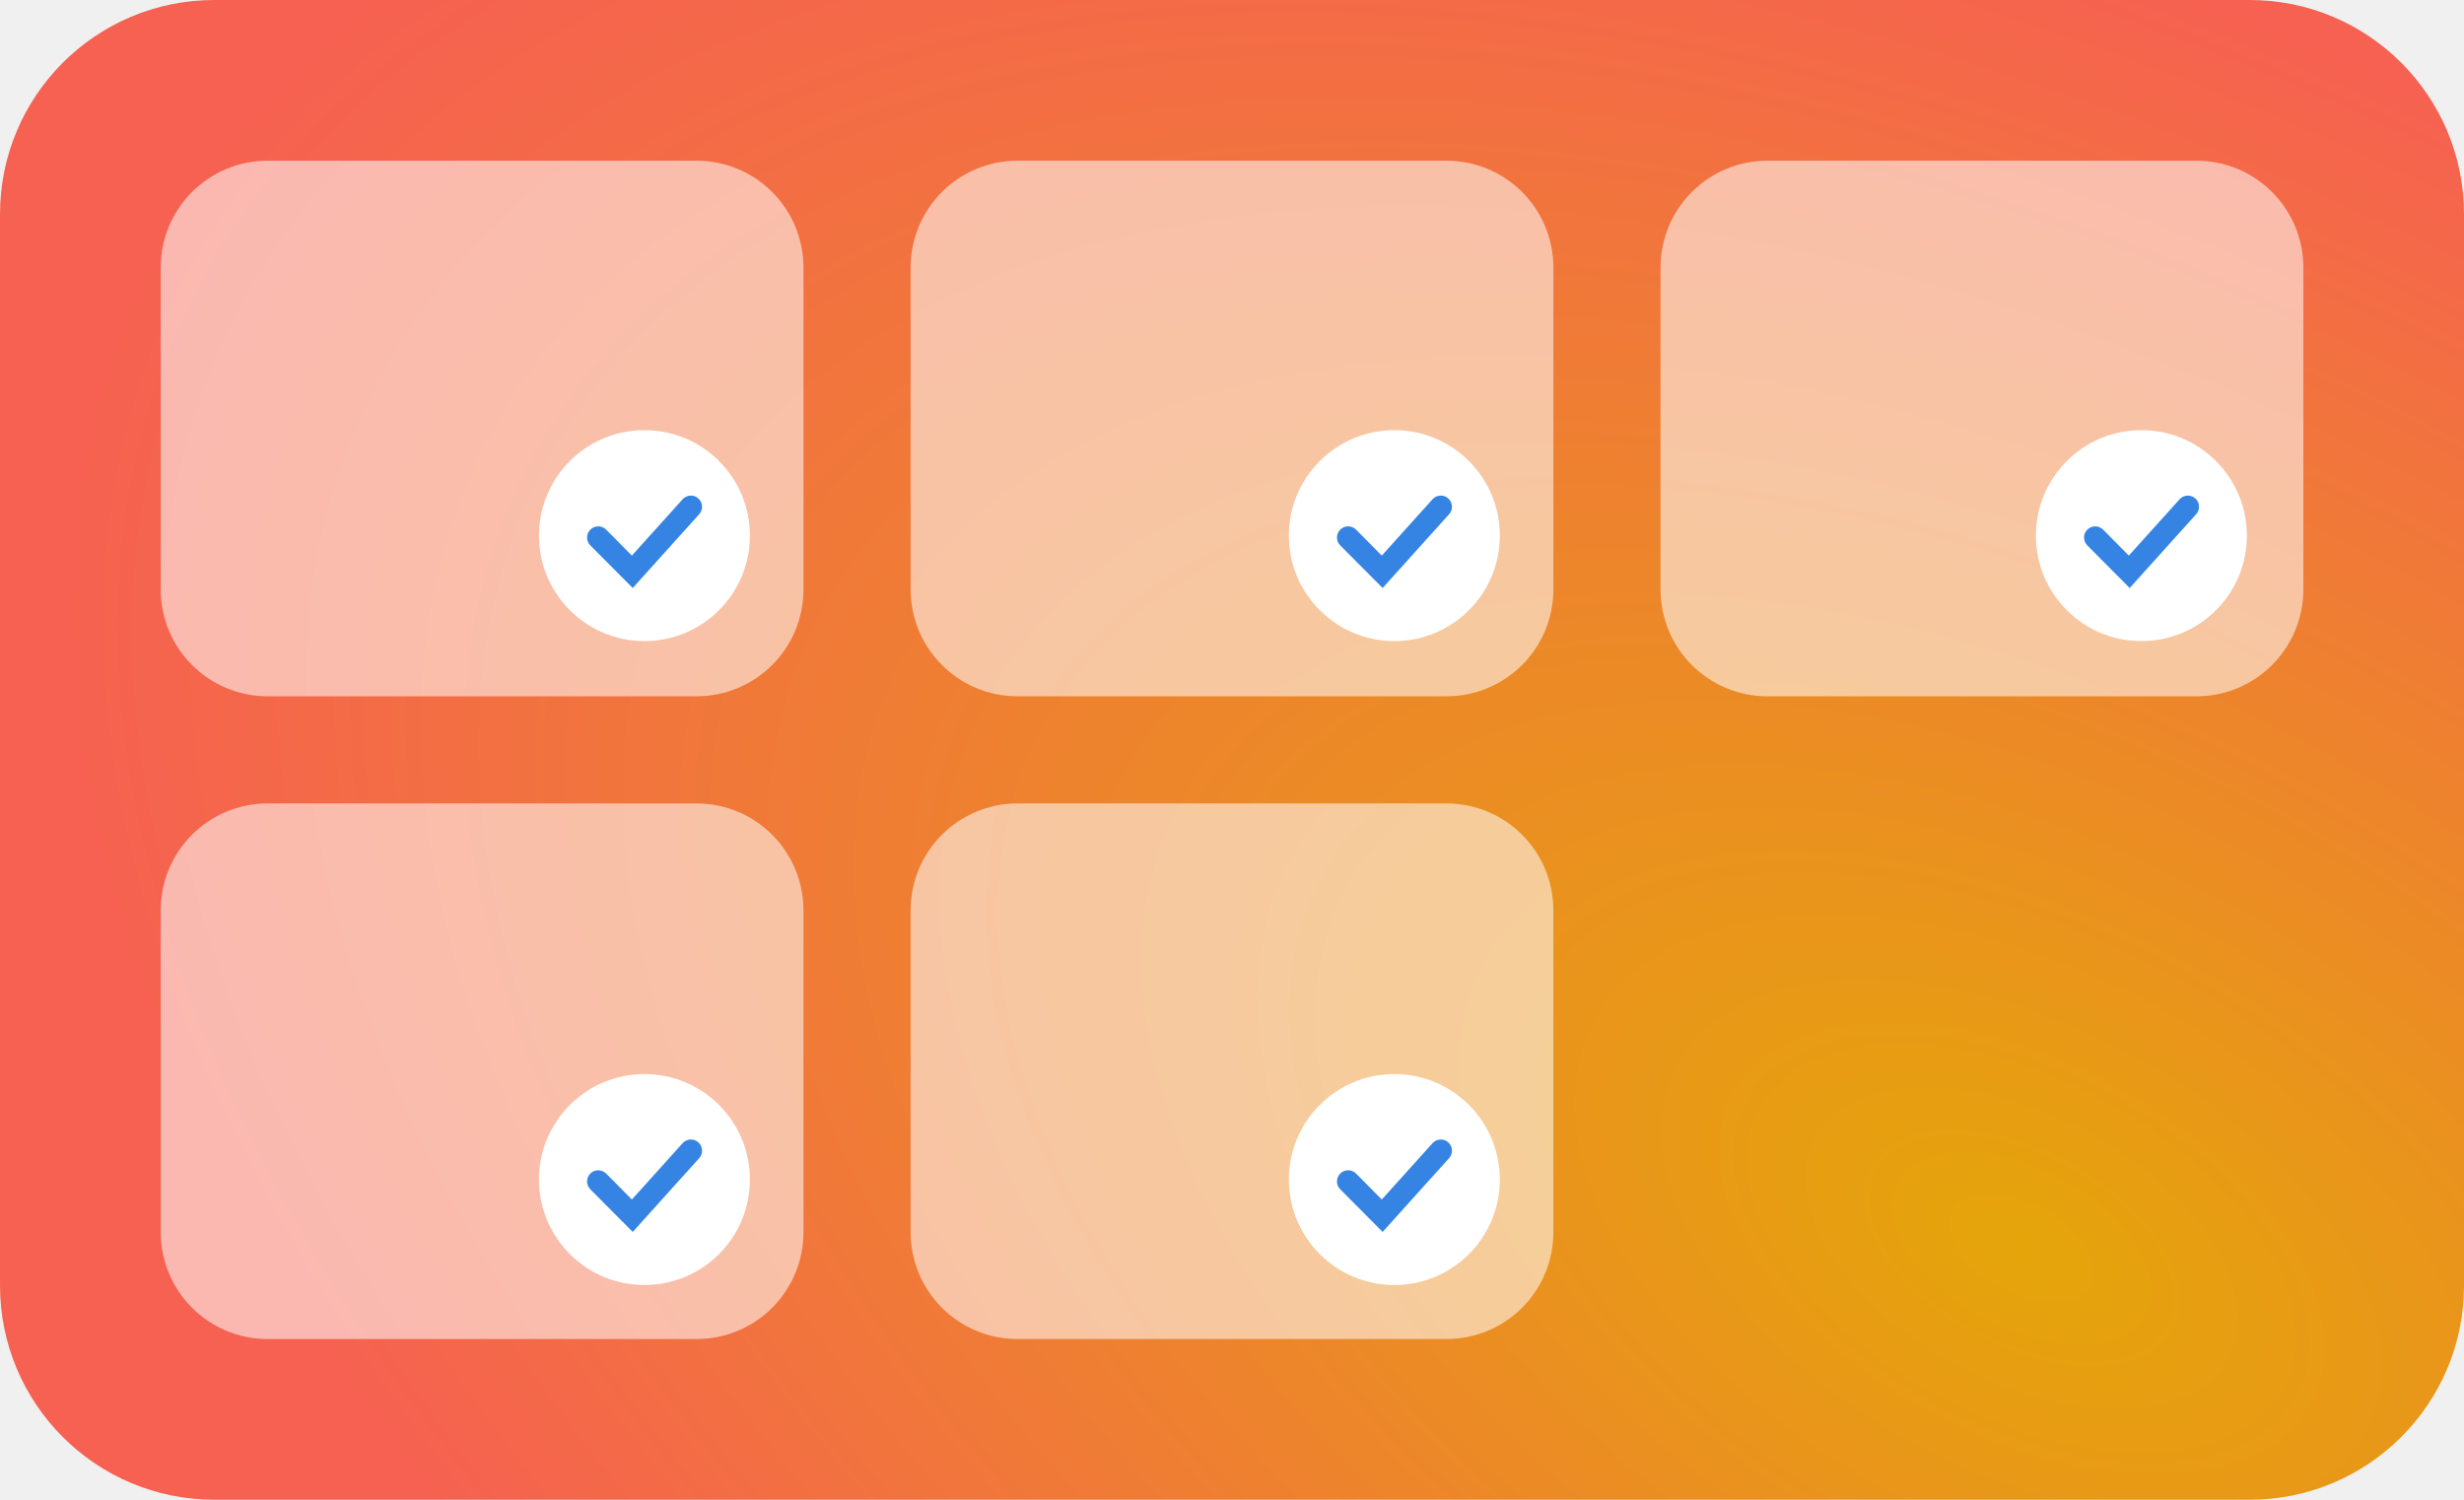
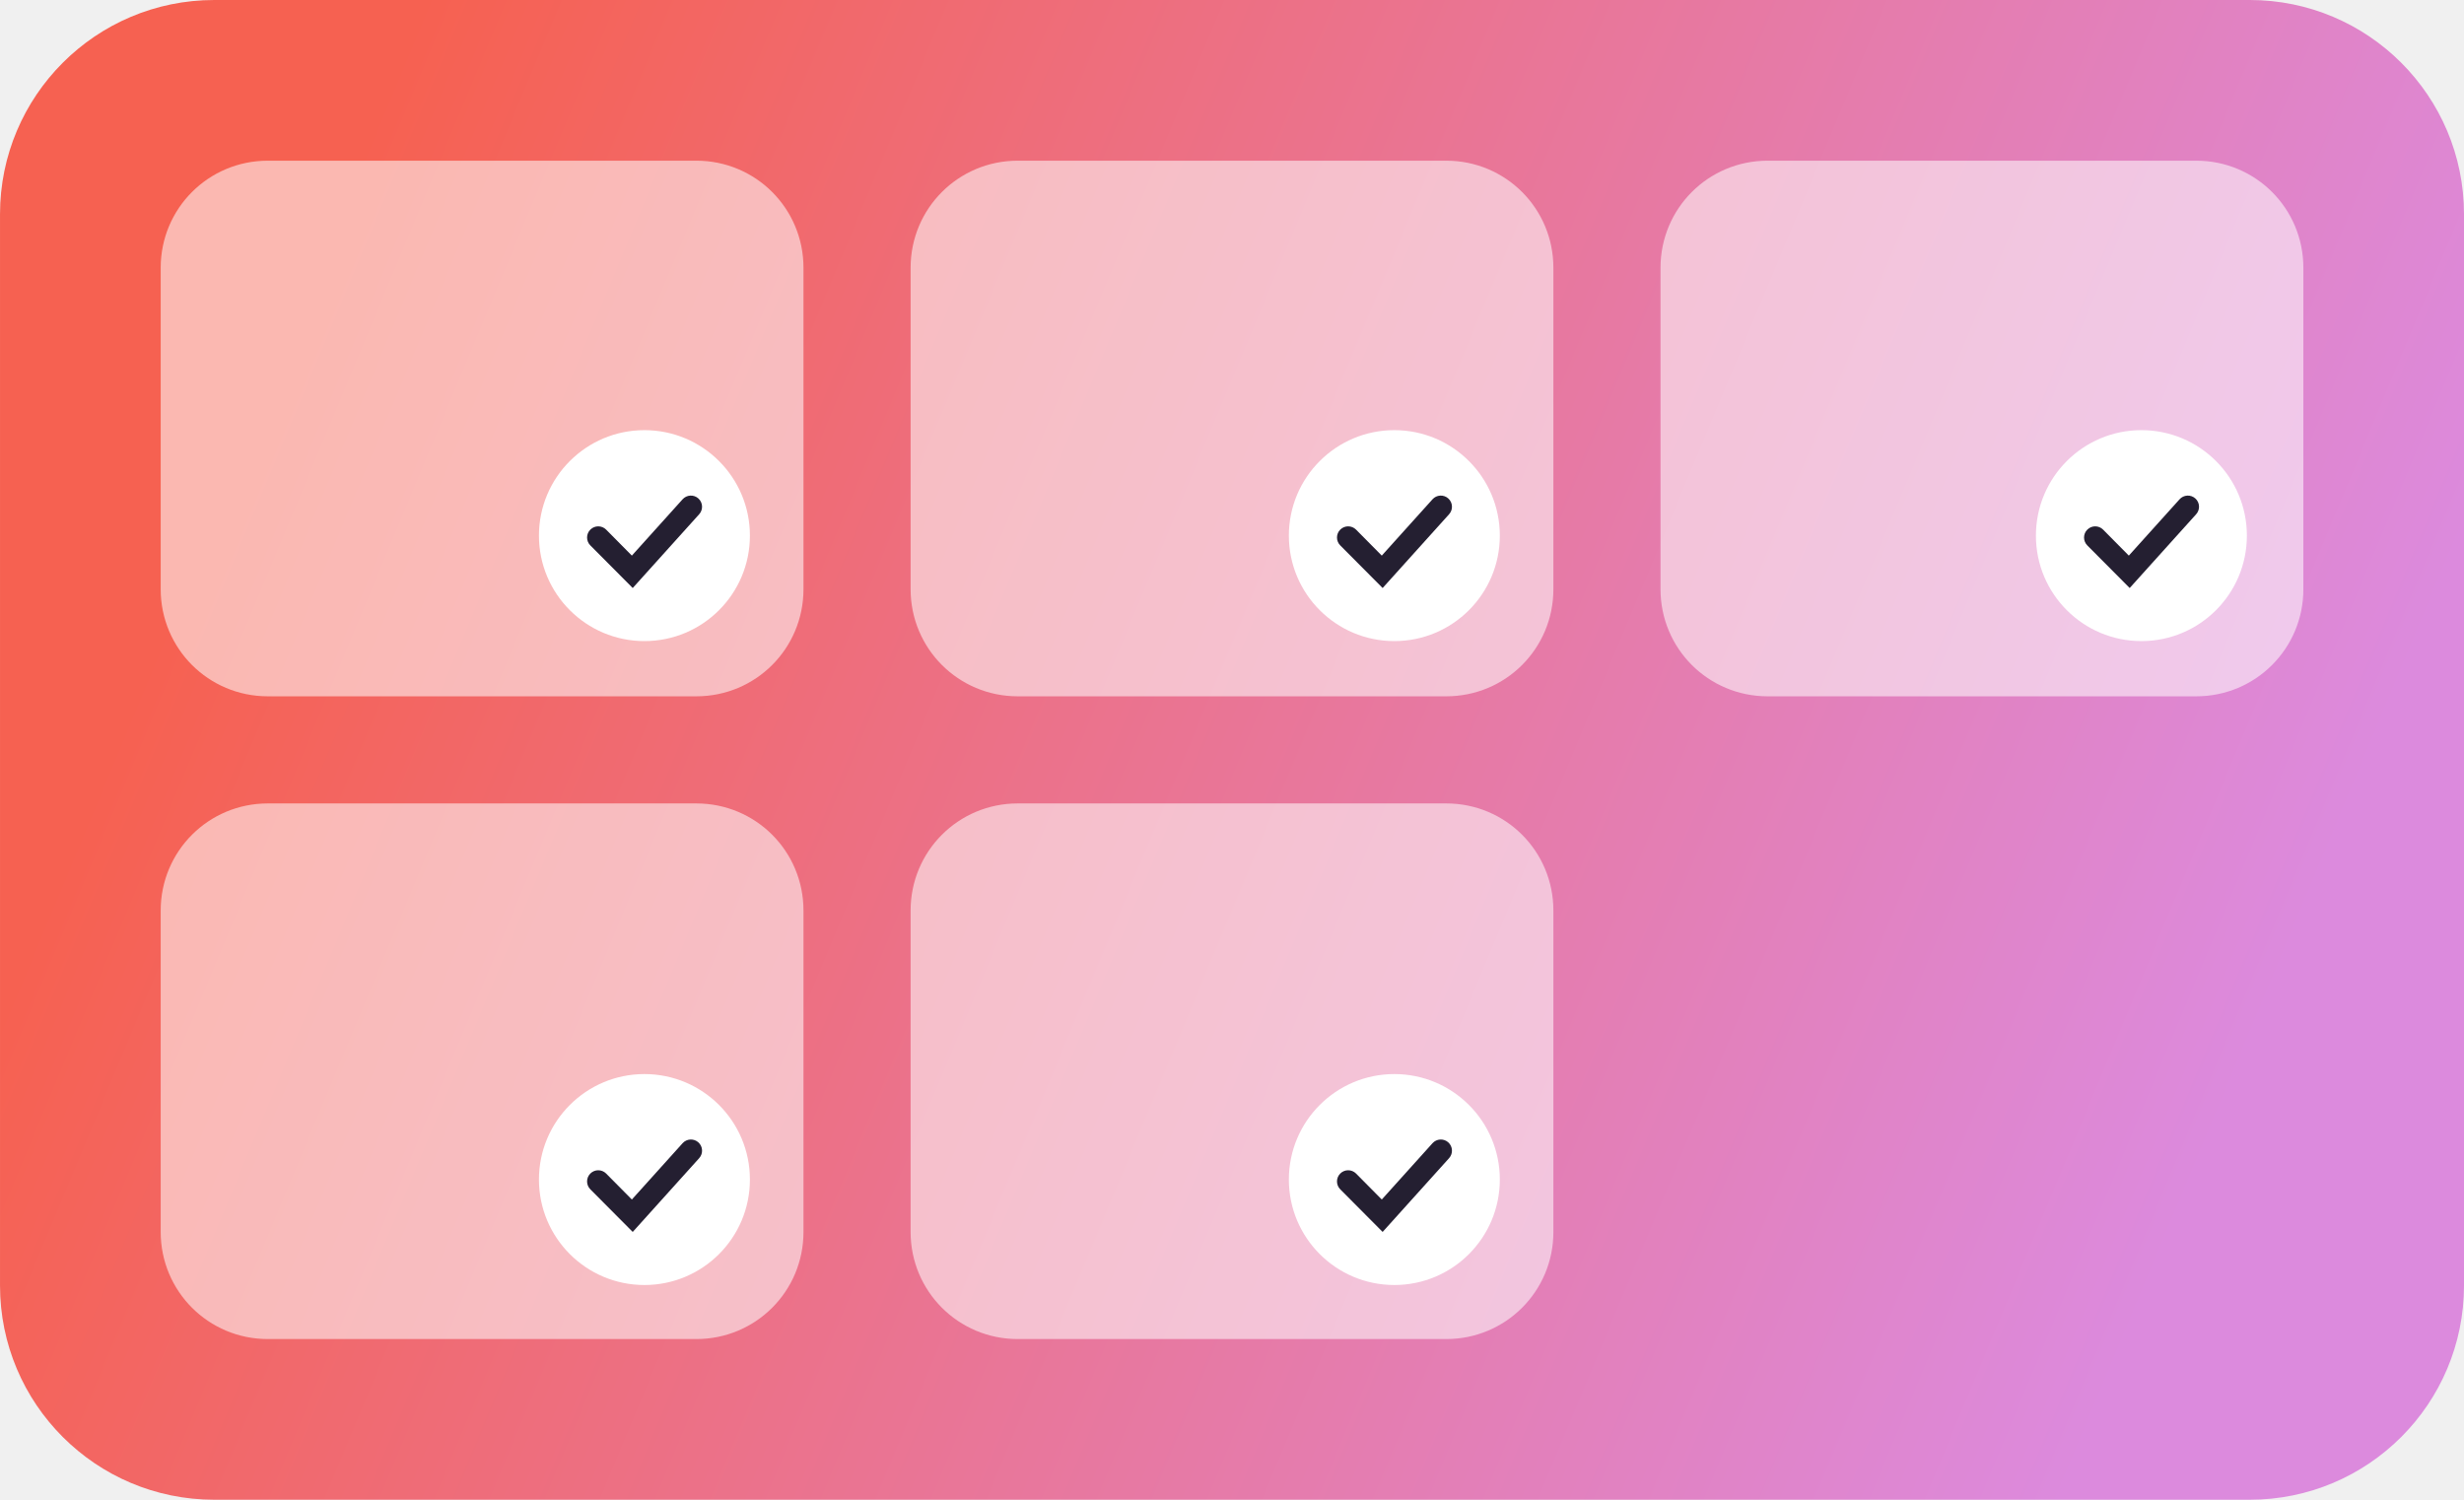
<svg xmlns="http://www.w3.org/2000/svg" xmlns:xlink="http://www.w3.org/1999/xlink" height="140" width="230" version="1.1" id="svg36">
  <defs id="defs40">
    <linearGradient id="linearGradient1">
-       <stop style="stop-color:#e5a50a;stop-opacity:1;" offset="0" id="stop1" />
-       <stop style="stop-color:#f66151;stop-opacity:1" offset="1" id="stop2" />
+       <stop style="stop-color:#f66151;stop-opacity:1" offset="0" id="stop1" />
+       <stop style="stop-color:#dc8add;stop-opacity:1" offset="1" id="stop2" />
    </linearGradient>
-     <radialGradient xlink:href="#linearGradient1" id="radialGradient2" cx="188.699" cy="146.428" fx="188.699" fy="146.428" r="115" gradientTransform="matrix(-1.52433,-0.8057147,0.4600882,-0.8704255,408.9694,396.0142)" gradientUnits="userSpaceOnUse" />
    <clipPath clipPathUnits="userSpaceOnUse" id="clipPath14">
      <path id="path14" style="fill:#ed333b;fill-opacity:0.549;stroke-linecap:round;stroke-opacity:0.159;paint-order:markers stroke fill" d="m 165,75 h 40.006 c 5.54,0 10,4.46 10,10 v 30 c 0,5.54 -4.46,10 -10,10 H 165 c -5.54,0 -10,-4.46 -10,-10 V 85 c 0,-5.54 4.46,-10 10,-10 z m -70,0 h 40 c 5.54,0 10,4.46 10,10 v 30 c 0,5.54 -4.46,10 -10,10 H 95 c -5.54,0 -10,-4.46 -10,-10 V 85 c 0,-5.54 4.46,-10 10,-10 z m -70,0 h 40 c 5.54,0 10,4.46 10,10 v 30 c 0,5.54 -4.46,10 -10,10 H 25 c -5.54,0 -10,-4.46 -10,-10 V 85 C 15,79.46 19.46,75 25,75 Z M 165,15 h 40.006 c 5.54,0 10,4.46 10,10 v 30 c 0,5.54 -4.46,10 -10,10 H 165 c -5.54,0 -10,-4.46 -10,-10 V 25 c 0,-5.54 4.46,-10 10,-10 z m -70,0 h 40 c 5.54,0 10,4.46 10,10 v 30 c 0,5.54 -4.46,10 -10,10 H 95 C 89.46,65 85,60.54 85,55 V 25 c 0,-5.54 4.46,-10 10,-10 z m -70,0 h 40 c 5.54,0 10,4.46 10,10 v 30 c 0,5.54 -4.46,10 -10,10 H 25 C 19.46,65 15,60.54 15,55 V 25 c 0,-5.54 4.46,-10 10,-10 z" />
    </clipPath>
+     <linearGradient xlink:href="#linearGradient1" id="linearGradient2" x1="25" y1="35" x2="205" y2="110" gradientUnits="userSpaceOnUse" />
  </defs>
-   <rect style="fill:url(#radialGradient2);fill-opacity:1;stroke:none;stroke-width:18;stroke-linecap:round;stroke-dashoffset:26.4" width="230" height="140" x="0.001" ry="20" rx="20" id="rect2" y="0" />
+   <rect style="fill:url(#linearGradient2);fill-opacity:1;stroke:none;stroke-width:18;stroke-linecap:round;stroke-dashoffset:26.4" width="230" height="140" x="0.001" ry="20" rx="20" id="rect2" y="0" />
  <g id="g14" clip-path="url(#clipPath14)">
    <path id="rect13" style="fill:#ffffff;fill-opacity:0.549;stroke-linecap:round;stroke-opacity:0.159;paint-order:markers stroke fill" d="m 95,75 h 40 c 5.54,0 10,4.46 10,10 v 30 c 0,5.54 -4.46,10 -10,10 H 95 c -5.54,0 -10,-4.46 -10,-10 V 85 c 0,-5.54 4.46,-10 10,-10 z m -70,0 h 40 c 5.54,0 10,4.46 10,10 v 30 c 0,5.54 -4.46,10 -10,10 H 25 c -5.54,0 -10,-4.46 -10,-10 V 85 C 15,79.46 19.46,75 25,75 Z M 165,15 h 40.006 c 5.54,0 10,4.46 10,10 v 30 c 0,5.54 -4.46,10 -10,10 H 165 c -5.54,0 -10,-4.46 -10,-10 V 25 c 0,-5.54 4.46,-10 10,-10 z m -70,0 h 40 c 5.54,0 10,4.46 10,10 v 30 c 0,5.54 -4.46,10 -10,10 H 95 C 89.46,65 85,60.54 85,55 V 25 c 0,-5.54 4.46,-10 10,-10 z m -70,0 h 40 c 5.54,0 10,4.46 10,10 v 30 c 0,5.54 -4.46,10 -10,10 H 25 C 19.46,65 15,60.54 15,55 V 25 c 0,-5.54 4.46,-10 10,-10 z" clip-path="none" />
    <circle style="fill:#ffffff;fill-opacity:1;stroke:#e6e6e6;stroke-width:0;stroke-linecap:round;stroke-miterlimit:4;stroke-dasharray:none" id="circle10550-5" cx="60.154" cy="50" r="9.846" />
-     <path style="color:#000000;display:inline;fill:#3584e4;fill-opacity:1;stroke-width:1;stroke-linecap:round;-inkscape-stroke:none" d="m 65.19,46.531 a 1.042,1.042 0 0 0 -1.473,0.077 l -4.736,5.257 -2.402,-2.426 a 1.042,1.042 0 0 0 -1.473,1.476 l 3.955,3.976 6.205,-6.889 a 1.042,1.042 0 0 0 -0.077,-1.471 z" id="path10552-6" />
+     <path style="color:#000000;display:inline;fill:#241f31;fill-opacity:1;stroke-width:1;stroke-linecap:round;-inkscape-stroke:none" d="m 65.19,46.531 a 1.042,1.042 0 0 0 -1.473,0.077 l -4.736,5.257 -2.402,-2.426 a 1.042,1.042 0 0 0 -1.473,1.476 l 3.955,3.976 6.205,-6.889 a 1.042,1.042 0 0 0 -0.077,-1.471 z" id="path10552-6" />
    <circle style="fill:#ffffff;fill-opacity:1;stroke:#e6e6e6;stroke-width:0;stroke-linecap:round;stroke-miterlimit:4;stroke-dasharray:none" id="circle2" cx="130.154" cy="50" r="9.846" />
-     <path style="color:#000000;display:inline;fill:#3584e4;fill-opacity:1;stroke-width:1;stroke-linecap:round;-inkscape-stroke:none" d="m 135.19,46.531 a 1.042,1.042 0 0 0 -1.473,0.077 l -4.736,5.257 -2.402,-2.426 a 1.042,1.042 0 0 0 -1.473,1.476 l 3.955,3.976 6.205,-6.889 a 1.042,1.042 0 0 0 -0.077,-1.471 z" id="path2" />
+     <path style="color:#000000;display:inline;fill:#241f31;fill-opacity:1;stroke-width:1;stroke-linecap:round;-inkscape-stroke:none" d="m 135.19,46.531 a 1.042,1.042 0 0 0 -1.473,0.077 l -4.736,5.257 -2.402,-2.426 a 1.042,1.042 0 0 0 -1.473,1.476 l 3.955,3.976 6.205,-6.889 a 1.042,1.042 0 0 0 -0.077,-1.471 z" id="path2" />
    <circle style="fill:#ffffff;fill-opacity:1;stroke:#e6e6e6;stroke-width:0;stroke-linecap:round;stroke-miterlimit:4;stroke-dasharray:none" id="circle3" cx="199.887" cy="50" r="9.846" />
-     <path style="color:#000000;display:inline;fill:#3584e4;fill-opacity:1;stroke-width:1;stroke-linecap:round;-inkscape-stroke:none" d="m 204.923,46.531 a 1.042,1.042 0 0 0 -1.473,0.077 l -4.736,5.257 -2.402,-2.426 a 1.042,1.042 0 0 0 -1.473,1.476 l 3.955,3.976 L 205,48.001 a 1.042,1.042 0 0 0 -0.077,-1.471 z" id="path3" />
+     <path style="color:#000000;display:inline;fill:#241f31;fill-opacity:1;stroke-width:1;stroke-linecap:round;-inkscape-stroke:none" d="m 204.923,46.531 a 1.042,1.042 0 0 0 -1.473,0.077 l -4.736,5.257 -2.402,-2.426 a 1.042,1.042 0 0 0 -1.473,1.476 l 3.955,3.976 L 205,48.001 a 1.042,1.042 0 0 0 -0.077,-1.471 z" id="path3" />
    <circle style="fill:#ffffff;fill-opacity:1;stroke:#e6e6e6;stroke-width:0;stroke-linecap:round;stroke-miterlimit:4;stroke-dasharray:none" id="circle4" cx="60.154" cy="110.109" r="9.846" />
-     <path style="color:#000000;display:inline;fill:#3584e4;fill-opacity:1;stroke-width:1;stroke-linecap:round;-inkscape-stroke:none" d="m 65.19,106.64 a 1.042,1.042 0 0 0 -1.473,0.077 l -4.736,5.257 -2.402,-2.426 a 1.042,1.042 0 0 0 -1.473,1.476 L 59.062,115 l 6.205,-6.889 a 1.042,1.042 0 0 0 -0.077,-1.471 z" id="path4" />
+     <path style="color:#000000;display:inline;fill:#241f31;fill-opacity:1;stroke-width:1;stroke-linecap:round;-inkscape-stroke:none" d="m 65.19,106.64 a 1.042,1.042 0 0 0 -1.473,0.077 l -4.736,5.257 -2.402,-2.426 a 1.042,1.042 0 0 0 -1.473,1.476 L 59.062,115 l 6.205,-6.889 a 1.042,1.042 0 0 0 -0.077,-1.471 z" id="path4" />
    <circle style="fill:#ffffff;fill-opacity:1;stroke:#e6e6e6;stroke-width:0;stroke-linecap:round;stroke-miterlimit:4;stroke-dasharray:none" id="circle5" cx="130.154" cy="110.109" r="9.846" />
-     <path style="color:#000000;display:inline;fill:#3584e4;fill-opacity:1;stroke-width:1;stroke-linecap:round;-inkscape-stroke:none" d="m 135.19,106.64 a 1.042,1.042 0 0 0 -1.473,0.077 l -4.736,5.257 -2.402,-2.426 a 1.042,1.042 0 0 0 -1.473,1.476 l 3.955,3.976 6.205,-6.889 a 1.042,1.042 0 0 0 -0.077,-1.471 z" id="path5" />
+     <path style="color:#000000;display:inline;fill:#241f31;fill-opacity:1;stroke-width:1;stroke-linecap:round;-inkscape-stroke:none" d="m 135.19,106.64 a 1.042,1.042 0 0 0 -1.473,0.077 l -4.736,5.257 -2.402,-2.426 a 1.042,1.042 0 0 0 -1.473,1.476 l 3.955,3.976 6.205,-6.889 a 1.042,1.042 0 0 0 -0.077,-1.471 z" id="path5" />
  </g>
</svg>
